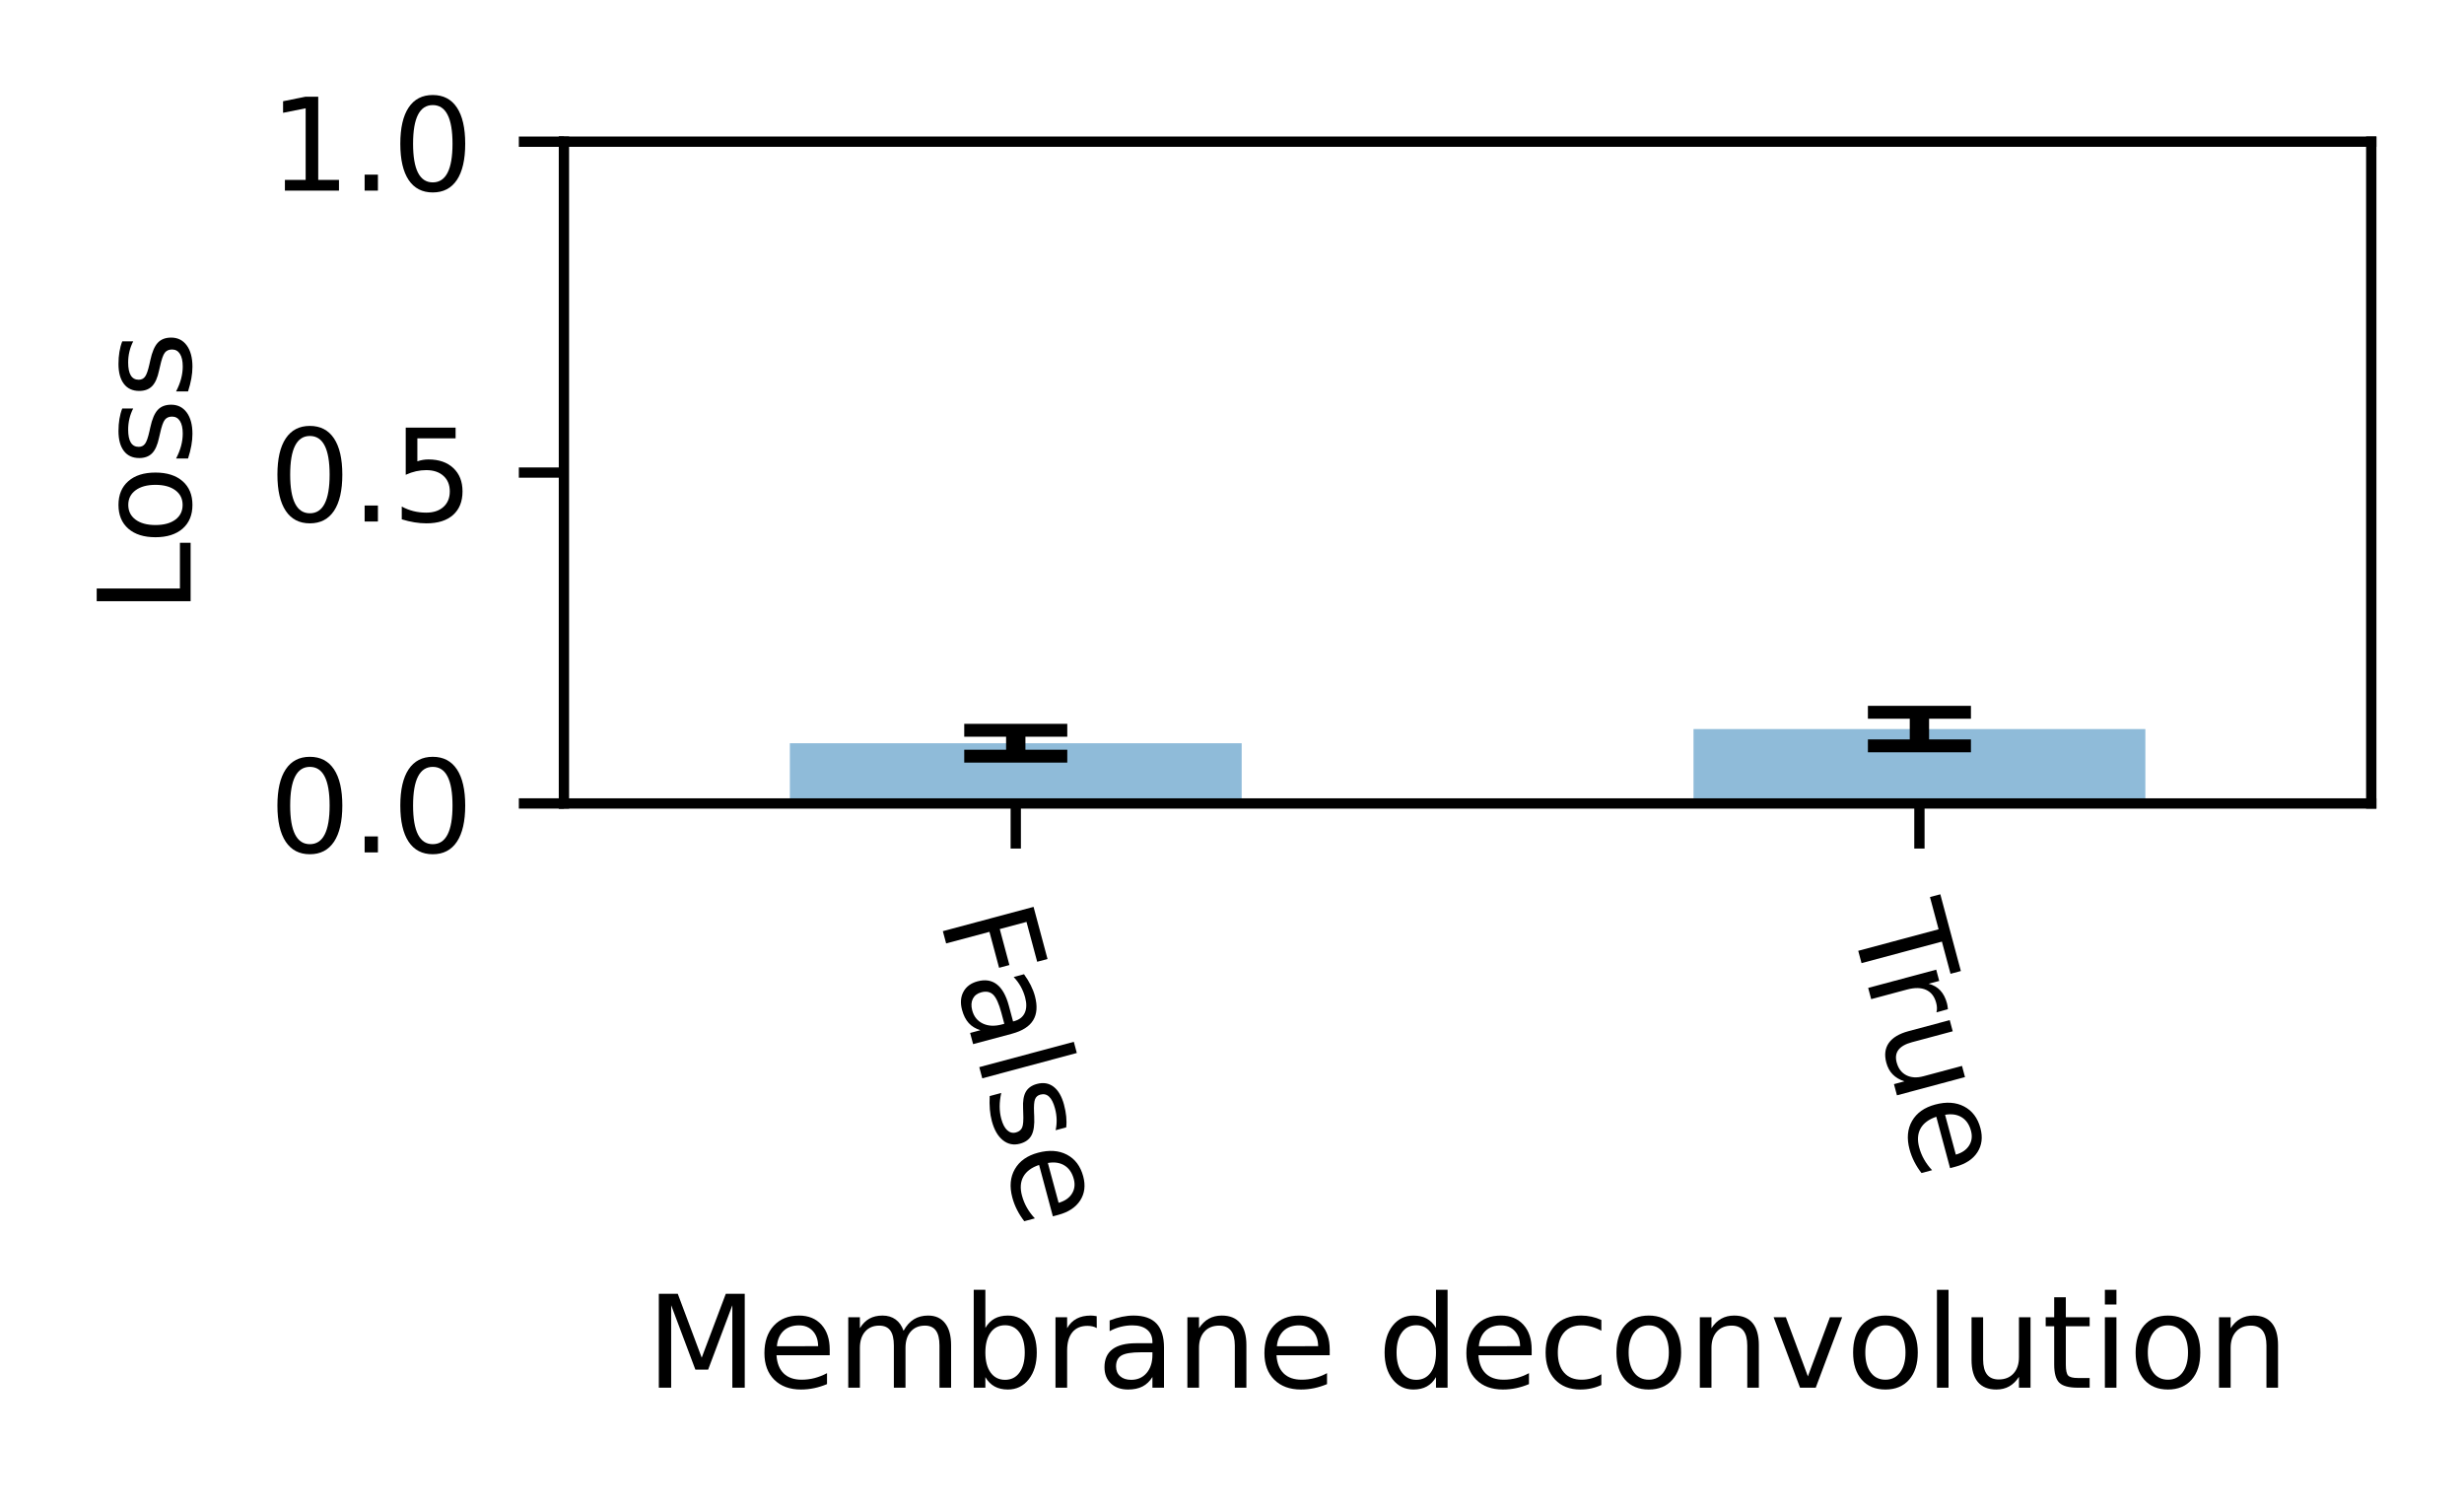
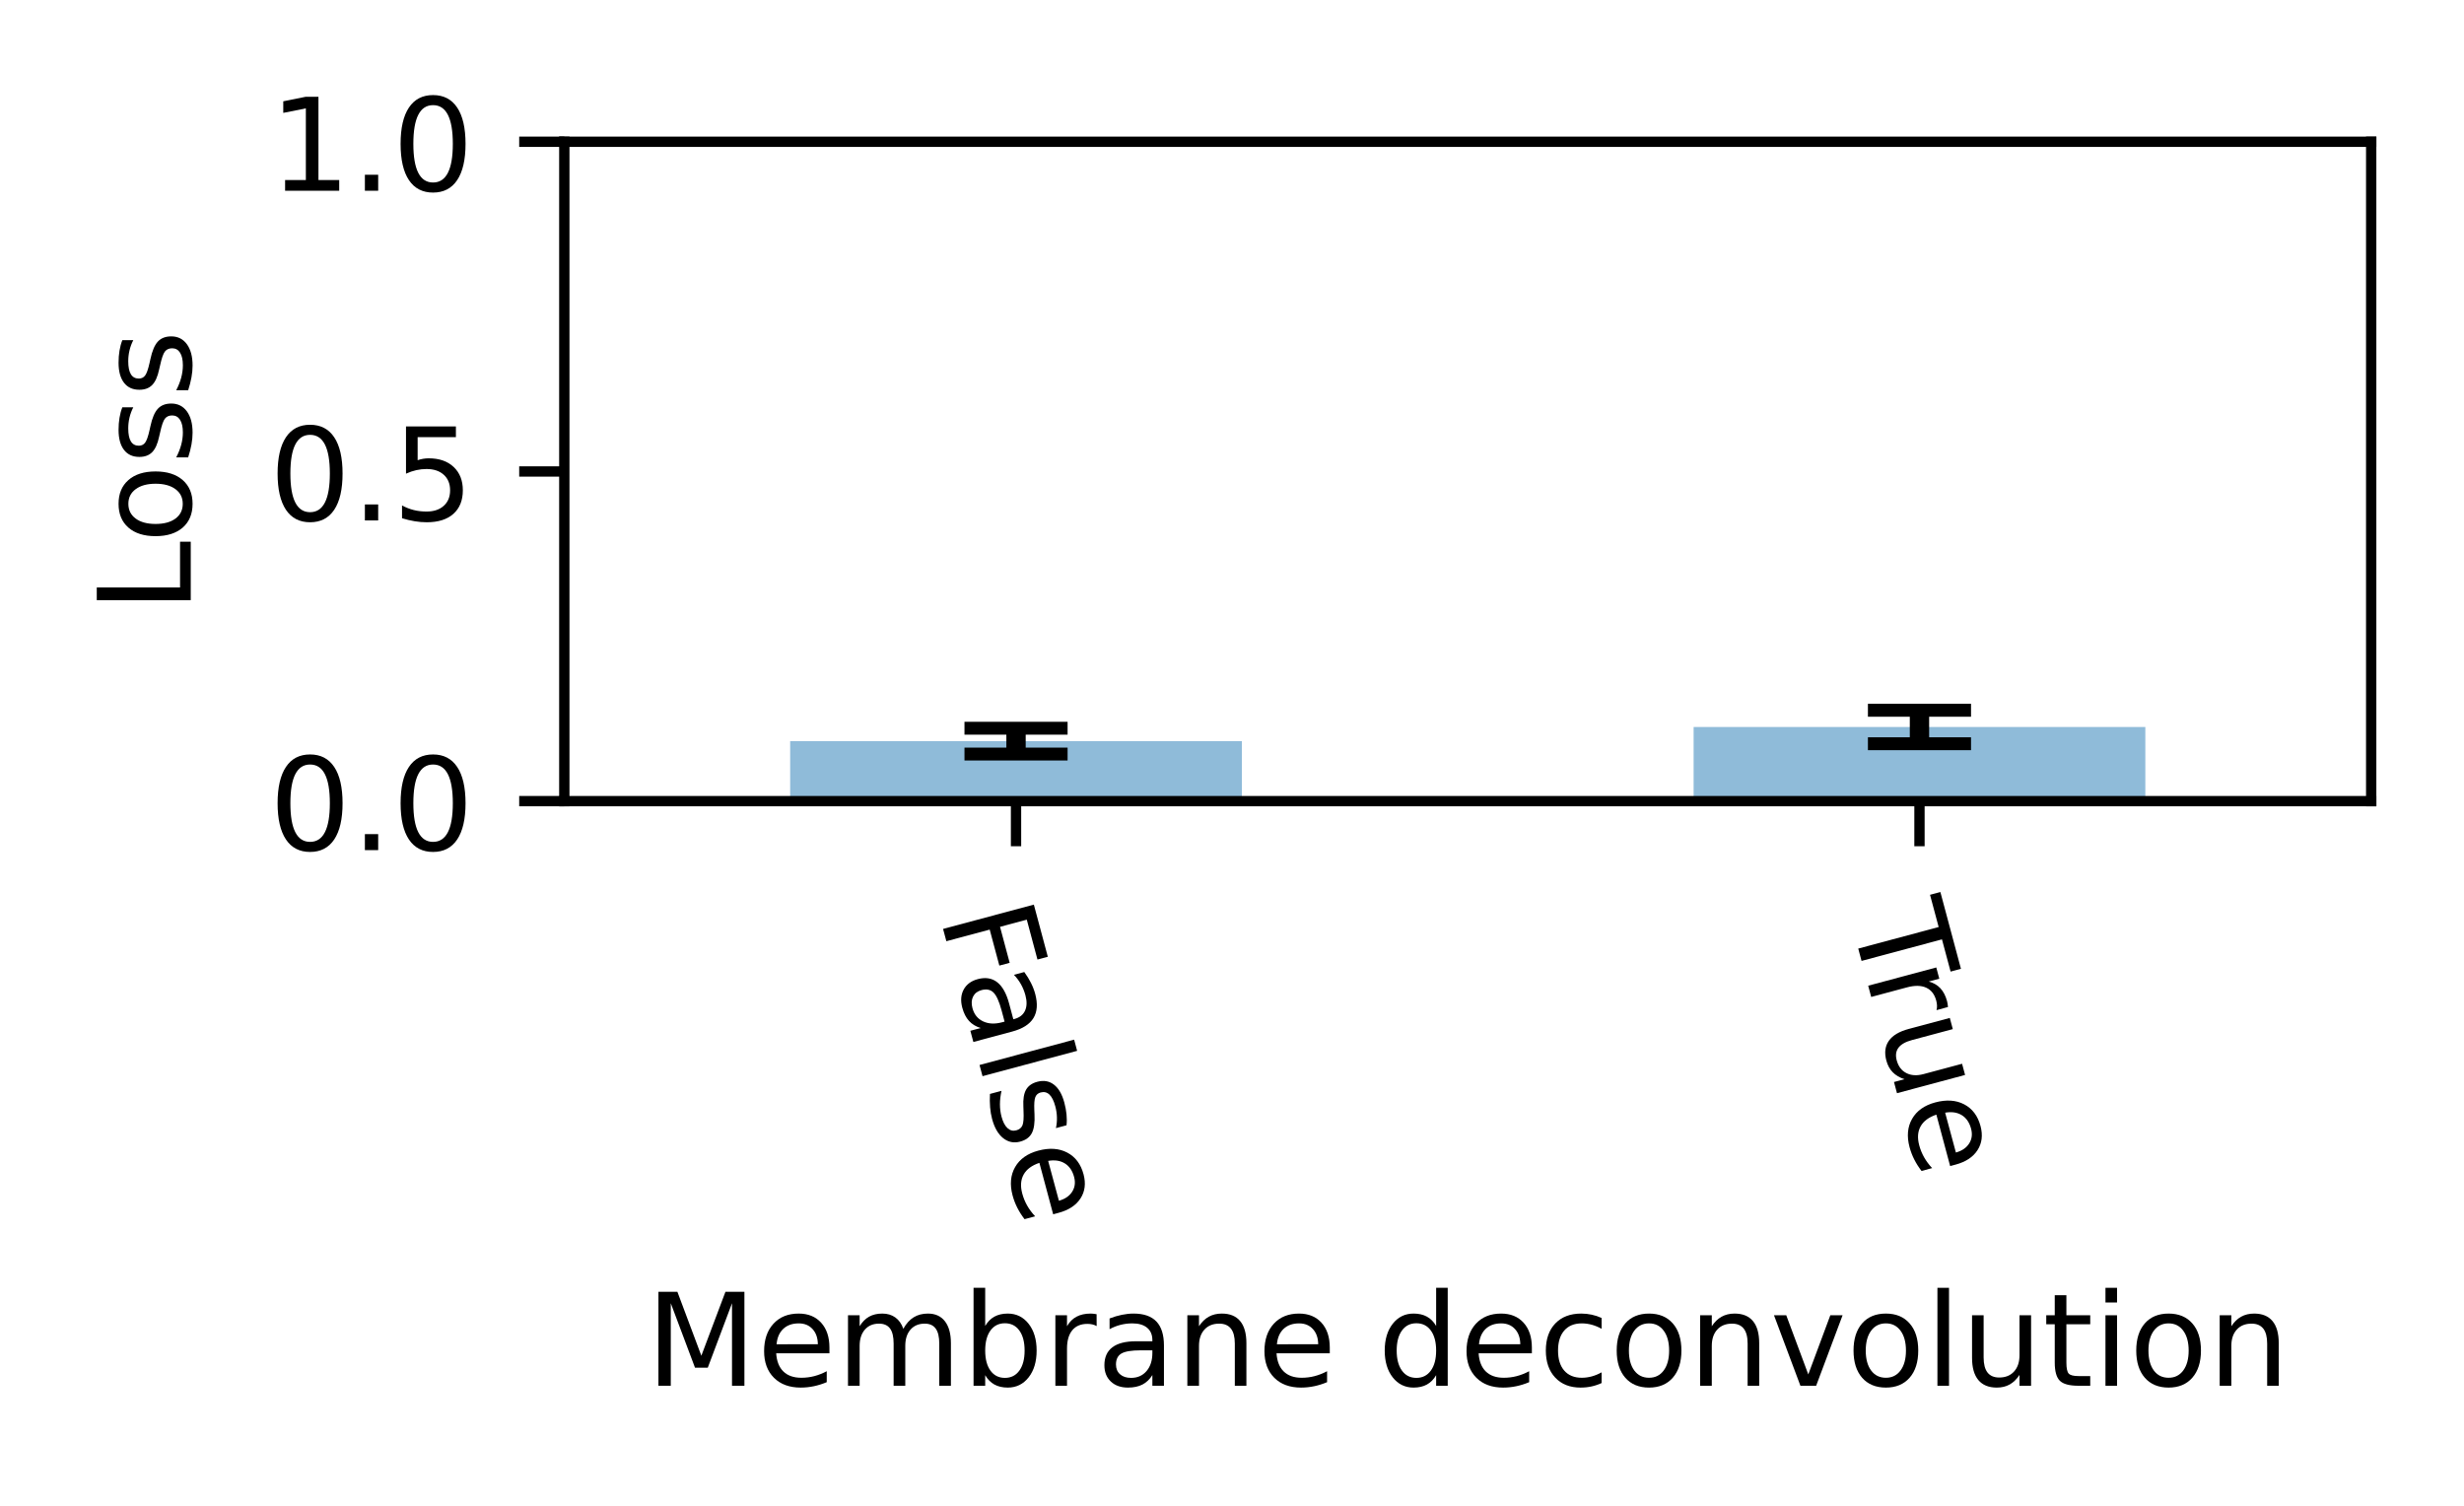
- <svg xmlns="http://www.w3.org/2000/svg" xmlns:xlink="http://www.w3.org/1999/xlink" width="191.296pt" height="117.012pt" viewBox="0 0 191.296 117.012" version="1.1">
+ <svg xmlns="http://www.w3.org/2000/svg" xmlns:xlink="http://www.w3.org/1999/xlink" width="191.165pt" height="116.791pt" viewBox="0 0 191.165 116.791" version="1.1">
  <defs>
    <style type="text/css">*{stroke-linejoin: round; stroke-linecap: butt}</style>
  </defs>
  <g id="figure_1">
    <g id="patch_1">
-       <path d="M 0 117.012  L 191.296 117.012  L 191.296 0  L 0 0  L 0 117.012  z " style="fill: none" />
+       <path d="M 0 116.791  L 191.165 116.791  L 191.165 0  L 0 0  L 0 116.791  z " style="fill: none" />
    </g>
    <g id="axes_1">
      <g id="patch_2">
-         <path d="M 43.781 62.377  L 184.096 62.377  L 184.096 10.999  L 43.781 10.999  L 43.781 62.377  z " style="fill: none" />
+         <path d="M 43.781 62.155  L 183.965 62.155  L 183.965 10.999  L 43.781 10.999  L 43.781 62.155  z " style="fill: none" />
      </g>
      <g id="patch_3">
-         <path d="M 61.321 62.377  L 96.399 62.377  L 96.399 57.701  L 61.321 57.701  z " clip-path="url(#pb647e1e7ac)" style="fill: #1f77b4; opacity: 0.5" />
+         <path d="M 61.304 62.155  L 96.35 62.155  L 96.35 57.499  L 61.304 57.499  z " clip-path="url(#pd0f90c5233)" style="fill: #1f77b4; opacity: 0.5" />
      </g>
      <g id="patch_4">
-         <path d="M 131.478 62.377  L 166.557 62.377  L 166.557 56.6  L 131.478 56.6  z " clip-path="url(#pb647e1e7ac)" style="fill: #1f77b4; opacity: 0.5" />
+         <path d="M 131.396 62.155  L 166.442 62.155  L 166.442 56.403  L 131.396 56.403  z " clip-path="url(#pd0f90c5233)" style="fill: #1f77b4; opacity: 0.5" />
      </g>
      <g id="matplotlib.axis_1">
        <g id="xtick_1">
          <g id="line2d_1">
            <defs>
-               <path id="mde8d3d08fc" d="M 0 0  L 0 3.5  " style="stroke: #000000; stroke-width: 0.8" />
-             </defs>
-             <g>
-               <use xlink:href="#mde8d3d08fc" x="78.86" y="62.377" style="stroke: #000000; stroke-width: 0.8" />
+               <path id="mcfe070340e" d="M 0 0  L 0 3.5  " style="stroke: #000000; stroke-width: 0.8" />
+             </defs>
+             <g>
+               <use xlink:href="#mcfe070340e" x="78.827" y="62.155" style="stroke: #000000; stroke-width: 0.8" />
            </g>
          </g>
          <g id="text_1">
-             <g transform="translate(72.94545 71.34379) rotate(-285) scale(0.1 -0.1)">
+             <g transform="translate(72.91271 71.12184) rotate(-285) scale(0.1 -0.1)">
              <defs>
                <path id="DejaVuSans-46" d="M 628 4666  L 3309 4666  L 3309 4134  L 1259 4134  L 1259 2759  L 3109 2759  L 3109 2228  L 1259 2228  L 1259 0  L 628 0  L 628 4666  z " transform="scale(0.015625)" />
                <path id="DejaVuSans-61" d="M 2194 1759  Q 1497 1759 1228 1600  Q 959 1441 959 1056  Q 959 750 1161 570  Q 1363 391 1709 391  Q 2188 391 2477 730  Q 2766 1069 2766 1631  L 2766 1759  L 2194 1759  z M 3341 1997  L 3341 0  L 2766 0  L 2766 531  Q 2569 213 2275 61  Q 1981 -91 1556 -91  Q 1019 -91 701 211  Q 384 513 384 1019  Q 384 1609 779 1909  Q 1175 2209 1959 2209  L 2766 2209  L 2766 2266  Q 2766 2663 2505 2880  Q 2244 3097 1772 3097  Q 1472 3097 1187 3025  Q 903 2953 641 2809  L 641 3341  Q 956 3463 1253 3523  Q 1550 3584 1831 3584  Q 2591 3584 2966 3190  Q 3341 2797 3341 1997  z " transform="scale(0.015625)" />
                <path id="DejaVuSans-6c" d="M 603 4863  L 1178 4863  L 1178 0  L 603 0  L 603 4863  z " transform="scale(0.015625)" />
                <path id="DejaVuSans-73" d="M 2834 3397  L 2834 2853  Q 2591 2978 2328 3040  Q 2066 3103 1784 3103  Q 1356 3103 1142 2972  Q 928 2841 928 2578  Q 928 2378 1081 2264  Q 1234 2150 1697 2047  L 1894 2003  Q 2506 1872 2764 1633  Q 3022 1394 3022 966  Q 3022 478 2636 193  Q 2250 -91 1575 -91  Q 1294 -91 989 -36  Q 684 19 347 128  L 347 722  Q 666 556 975 473  Q 1284 391 1588 391  Q 1994 391 2212 530  Q 2431 669 2431 922  Q 2431 1156 2273 1281  Q 2116 1406 1581 1522  L 1381 1569  Q 847 1681 609 1914  Q 372 2147 372 2553  Q 372 3047 722 3315  Q 1072 3584 1716 3584  Q 2034 3584 2315 3537  Q 2597 3491 2834 3397  z " transform="scale(0.015625)" />
                <path id="DejaVuSans-65" d="M 3597 1894  L 3597 1613  L 953 1613  Q 991 1019 1311 708  Q 1631 397 2203 397  Q 2534 397 2845 478  Q 3156 559 3463 722  L 3463 178  Q 3153 47 2828 -22  Q 2503 -91 2169 -91  Q 1331 -91 842 396  Q 353 884 353 1716  Q 353 2575 817 3079  Q 1281 3584 2069 3584  Q 2775 3584 3186 3129  Q 3597 2675 3597 1894  z M 3022 2063  Q 3016 2534 2758 2815  Q 2500 3097 2075 3097  Q 1594 3097 1305 2825  Q 1016 2553 972 2059  L 3022 2063  z " transform="scale(0.015625)" />
              </defs>
              <use xlink:href="#DejaVuSans-46" />
              <use xlink:href="#DejaVuSans-61" transform="translate(48.39453 0)" />
              <use xlink:href="#DejaVuSans-6c" transform="translate(109.6738 0)" />
              <use xlink:href="#DejaVuSans-73" transform="translate(137.457 0)" />
              <use xlink:href="#DejaVuSans-65" transform="translate(189.5566 0)" />
            </g>
          </g>
        </g>
        <g id="xtick_2">
          <g id="line2d_2">
            <g>
-               <use xlink:href="#mde8d3d08fc" x="149.017" y="62.377" style="stroke: #000000; stroke-width: 0.8" />
+               <use xlink:href="#mcfe070340e" x="148.919" y="62.155" style="stroke: #000000; stroke-width: 0.8" />
            </g>
          </g>
          <g id="text_2">
-             <g transform="translate(143.6042 71.34379) rotate(-285) scale(0.1 -0.1)">
+             <g transform="translate(143.506 71.12184) rotate(-285) scale(0.1 -0.1)">
              <defs>
                <path id="DejaVuSans-54" d="M -19 4666  L 3928 4666  L 3928 4134  L 2272 4134  L 2272 0  L 1638 0  L 1638 4134  L -19 4134  L -19 4666  z " transform="scale(0.015625)" />
                <path id="DejaVuSans-72" d="M 2631 2963  Q 2534 3019 2420 3045  Q 2306 3072 2169 3072  Q 1681 3072 1420 2755  Q 1159 2438 1159 1844  L 1159 0  L 581 0  L 581 3500  L 1159 3500  L 1159 2956  Q 1341 3275 1631 3429  Q 1922 3584 2338 3584  Q 2397 3584 2469 3576  Q 2541 3569 2628 3553  L 2631 2963  z " transform="scale(0.015625)" />
                <path id="DejaVuSans-75" d="M 544 1381  L 544 3500  L 1119 3500  L 1119 1403  Q 1119 906 1312 657  Q 1506 409 1894 409  Q 2359 409 2629 706  Q 2900 1003 2900 1516  L 2900 3500  L 3475 3500  L 3475 0  L 2900 0  L 2900 538  Q 2691 219 2414 64  Q 2138 -91 1772 -91  Q 1169 -91 856 284  Q 544 659 544 1381  z M 1991 3584  L 1991 3584  z " transform="scale(0.015625)" />
              </defs>
              <use xlink:href="#DejaVuSans-54" />
              <use xlink:href="#DejaVuSans-72" transform="translate(46.33398 0)" />
              <use xlink:href="#DejaVuSans-75" transform="translate(87.44727 0)" />
              <use xlink:href="#DejaVuSans-65" transform="translate(150.8262 0)" />
            </g>
          </g>
        </g>
        <g id="text_3">
-           <g transform="translate(50.16764 107.7328) scale(0.1 -0.1)">
+           <g transform="translate(50.10216 107.5108) scale(0.1 -0.1)">
            <defs>
              <path id="DejaVuSans-4d" d="M 628 4666  L 1569 4666  L 2759 1491  L 3956 4666  L 4897 4666  L 4897 0  L 4281 0  L 4281 4097  L 3078 897  L 2444 897  L 1241 4097  L 1241 0  L 628 0  L 628 4666  z " transform="scale(0.015625)" />
              <path id="DejaVuSans-6d" d="M 3328 2828  Q 3544 3216 3844 3400  Q 4144 3584 4550 3584  Q 5097 3584 5394 3201  Q 5691 2819 5691 2113  L 5691 0  L 5113 0  L 5113 2094  Q 5113 2597 4934 2840  Q 4756 3084 4391 3084  Q 3944 3084 3684 2787  Q 3425 2491 3425 1978  L 3425 0  L 2847 0  L 2847 2094  Q 2847 2600 2669 2842  Q 2491 3084 2119 3084  Q 1678 3084 1418 2786  Q 1159 2488 1159 1978  L 1159 0  L 581 0  L 581 3500  L 1159 3500  L 1159 2956  Q 1356 3278 1631 3431  Q 1906 3584 2284 3584  Q 2666 3584 2933 3390  Q 3200 3197 3328 2828  z " transform="scale(0.015625)" />
              <path id="DejaVuSans-62" d="M 3116 1747  Q 3116 2381 2855 2742  Q 2594 3103 2138 3103  Q 1681 3103 1420 2742  Q 1159 2381 1159 1747  Q 1159 1113 1420 752  Q 1681 391 2138 391  Q 2594 391 2855 752  Q 3116 1113 3116 1747  z M 1159 2969  Q 1341 3281 1617 3432  Q 1894 3584 2278 3584  Q 2916 3584 3314 3078  Q 3713 2572 3713 1747  Q 3713 922 3314 415  Q 2916 -91 2278 -91  Q 1894 -91 1617 61  Q 1341 213 1159 525  L 1159 0  L 581 0  L 581 4863  L 1159 4863  L 1159 2969  z " transform="scale(0.015625)" />
              <path id="DejaVuSans-6e" d="M 3513 2113  L 3513 0  L 2938 0  L 2938 2094  Q 2938 2591 2744 2837  Q 2550 3084 2163 3084  Q 1697 3084 1428 2787  Q 1159 2491 1159 1978  L 1159 0  L 581 0  L 581 3500  L 1159 3500  L 1159 2956  Q 1366 3272 1645 3428  Q 1925 3584 2291 3584  Q 2894 3584 3203 3211  Q 3513 2838 3513 2113  z " transform="scale(0.015625)" />
              <path id="DejaVuSans-20" transform="scale(0.015625)" />
              <path id="DejaVuSans-64" d="M 2906 2969  L 2906 4863  L 3481 4863  L 3481 0  L 2906 0  L 2906 525  Q 2725 213 2448 61  Q 2172 -91 1784 -91  Q 1150 -91 751 415  Q 353 922 353 1747  Q 353 2572 751 3078  Q 1150 3584 1784 3584  Q 2172 3584 2448 3432  Q 2725 3281 2906 2969  z M 947 1747  Q 947 1113 1208 752  Q 1469 391 1925 391  Q 2381 391 2643 752  Q 2906 1113 2906 1747  Q 2906 2381 2643 2742  Q 2381 3103 1925 3103  Q 1469 3103 1208 2742  Q 947 2381 947 1747  z " transform="scale(0.015625)" />
              <path id="DejaVuSans-63" d="M 3122 3366  L 3122 2828  Q 2878 2963 2633 3030  Q 2388 3097 2138 3097  Q 1578 3097 1268 2742  Q 959 2388 959 1747  Q 959 1106 1268 751  Q 1578 397 2138 397  Q 2388 397 2633 464  Q 2878 531 3122 666  L 3122 134  Q 2881 22 2623 -34  Q 2366 -91 2075 -91  Q 1284 -91 818 406  Q 353 903 353 1747  Q 353 2603 823 3093  Q 1294 3584 2113 3584  Q 2378 3584 2631 3529  Q 2884 3475 3122 3366  z " transform="scale(0.015625)" />
              <path id="DejaVuSans-6f" d="M 1959 3097  Q 1497 3097 1228 2736  Q 959 2375 959 1747  Q 959 1119 1226 758  Q 1494 397 1959 397  Q 2419 397 2687 759  Q 2956 1122 2956 1747  Q 2956 2369 2687 2733  Q 2419 3097 1959 3097  z M 1959 3584  Q 2709 3584 3137 3096  Q 3566 2609 3566 1747  Q 3566 888 3137 398  Q 2709 -91 1959 -91  Q 1206 -91 779 398  Q 353 888 353 1747  Q 353 2609 779 3096  Q 1206 3584 1959 3584  z " transform="scale(0.015625)" />
              <path id="DejaVuSans-76" d="M 191 3500  L 800 3500  L 1894 563  L 2988 3500  L 3597 3500  L 2284 0  L 1503 0  L 191 3500  z " transform="scale(0.015625)" />
              <path id="DejaVuSans-74" d="M 1172 4494  L 1172 3500  L 2356 3500  L 2356 3053  L 1172 3053  L 1172 1153  Q 1172 725 1289 603  Q 1406 481 1766 481  L 2356 481  L 2356 0  L 1766 0  Q 1100 0 847 248  Q 594 497 594 1153  L 594 3053  L 172 3053  L 172 3500  L 594 3500  L 594 4494  L 1172 4494  z " transform="scale(0.015625)" />
              <path id="DejaVuSans-69" d="M 603 3500  L 1178 3500  L 1178 0  L 603 0  L 603 3500  z M 603 4863  L 1178 4863  L 1178 4134  L 603 4134  L 603 4863  z " transform="scale(0.015625)" />
            </defs>
            <use xlink:href="#DejaVuSans-4d" />
            <use xlink:href="#DejaVuSans-65" transform="translate(86.2793 0)" />
            <use xlink:href="#DejaVuSans-6d" transform="translate(147.8027 0)" />
            <use xlink:href="#DejaVuSans-62" transform="translate(245.2148 0)" />
            <use xlink:href="#DejaVuSans-72" transform="translate(308.6914 0)" />
            <use xlink:href="#DejaVuSans-61" transform="translate(349.8047 0)" />
            <use xlink:href="#DejaVuSans-6e" transform="translate(411.084 0)" />
            <use xlink:href="#DejaVuSans-65" transform="translate(474.4629 0)" />
            <use xlink:href="#DejaVuSans-20" transform="translate(535.9863 0)" />
            <use xlink:href="#DejaVuSans-64" transform="translate(567.7734 0)" />
            <use xlink:href="#DejaVuSans-65" transform="translate(631.25 0)" />
            <use xlink:href="#DejaVuSans-63" transform="translate(692.7734 0)" />
            <use xlink:href="#DejaVuSans-6f" transform="translate(747.7539 0)" />
            <use xlink:href="#DejaVuSans-6e" transform="translate(808.9355 0)" />
            <use xlink:href="#DejaVuSans-76" transform="translate(872.3145 0)" />
            <use xlink:href="#DejaVuSans-6f" transform="translate(931.4941 0)" />
            <use xlink:href="#DejaVuSans-6c" transform="translate(992.6758 0)" />
            <use xlink:href="#DejaVuSans-75" transform="translate(1020.459 0)" />
            <use xlink:href="#DejaVuSans-74" transform="translate(1083.838 0)" />
            <use xlink:href="#DejaVuSans-69" transform="translate(1123.047 0)" />
            <use xlink:href="#DejaVuSans-6f" transform="translate(1150.83 0)" />
            <use xlink:href="#DejaVuSans-6e" transform="translate(1212.012 0)" />
          </g>
        </g>
      </g>
      <g id="matplotlib.axis_2">
        <g id="ytick_1">
          <g id="line2d_3">
            <defs>
-               <path id="m69b1c79204" d="M 0 0  L -3.5 0  " style="stroke: #000000; stroke-width: 0.8" />
-             </defs>
-             <g>
-               <use xlink:href="#m69b1c79204" x="43.781" y="62.377" style="stroke: #000000; stroke-width: 0.8" />
+               <path id="m6965dece95" d="M 0 0  L -3.5 0  " style="stroke: #000000; stroke-width: 0.8" />
+             </defs>
+             <g>
+               <use xlink:href="#m6965dece95" x="43.781" y="62.155" style="stroke: #000000; stroke-width: 0.8" />
            </g>
          </g>
          <g id="text_4">
-             <g transform="translate(20.87813 66.17639) scale(0.1 -0.1)">
+             <g transform="translate(20.87813 65.95444) scale(0.1 -0.1)">
              <defs>
                <path id="DejaVuSans-30" d="M 2034 4250  Q 1547 4250 1301 3770  Q 1056 3291 1056 2328  Q 1056 1369 1301 889  Q 1547 409 2034 409  Q 2525 409 2770 889  Q 3016 1369 3016 2328  Q 3016 3291 2770 3770  Q 2525 4250 2034 4250  z M 2034 4750  Q 2819 4750 3233 4129  Q 3647 3509 3647 2328  Q 3647 1150 3233 529  Q 2819 -91 2034 -91  Q 1250 -91 836 529  Q 422 1150 422 2328  Q 422 3509 836 4129  Q 1250 4750 2034 4750  z " transform="scale(0.015625)" />
                <path id="DejaVuSans-2e" d="M 684 794  L 1344 794  L 1344 0  L 684 0  L 684 794  z " transform="scale(0.015625)" />
              </defs>
              <use xlink:href="#DejaVuSans-30" />
              <use xlink:href="#DejaVuSans-2e" transform="translate(63.62305 0)" />
              <use xlink:href="#DejaVuSans-30" transform="translate(95.41016 0)" />
            </g>
          </g>
        </g>
        <g id="ytick_2">
          <g id="line2d_4">
            <g>
-               <use xlink:href="#m69b1c79204" x="43.781" y="36.688" style="stroke: #000000; stroke-width: 0.8" />
+               <use xlink:href="#m6965dece95" x="43.781" y="36.577" style="stroke: #000000; stroke-width: 0.8" />
            </g>
          </g>
          <g id="text_5">
-             <g transform="translate(20.87813 40.48741) scale(0.1 -0.1)">
+             <g transform="translate(20.87813 40.37644) scale(0.1 -0.1)">
              <defs>
                <path id="DejaVuSans-35" d="M 691 4666  L 3169 4666  L 3169 4134  L 1269 4134  L 1269 2991  Q 1406 3038 1543 3061  Q 1681 3084 1819 3084  Q 2600 3084 3056 2656  Q 3513 2228 3513 1497  Q 3513 744 3044 326  Q 2575 -91 1722 -91  Q 1428 -91 1123 -41  Q 819 9 494 109  L 494 744  Q 775 591 1075 516  Q 1375 441 1709 441  Q 2250 441 2565 725  Q 2881 1009 2881 1497  Q 2881 1984 2565 2268  Q 2250 2553 1709 2553  Q 1456 2553 1204 2497  Q 953 2441 691 2322  L 691 4666  z " transform="scale(0.015625)" />
              </defs>
              <use xlink:href="#DejaVuSans-30" />
              <use xlink:href="#DejaVuSans-2e" transform="translate(63.62305 0)" />
              <use xlink:href="#DejaVuSans-35" transform="translate(95.41016 0)" />
            </g>
          </g>
        </g>
        <g id="ytick_3">
          <g id="line2d_5">
            <g>
-               <use xlink:href="#m69b1c79204" x="43.781" y="10.999" style="stroke: #000000; stroke-width: 0.8" />
+               <use xlink:href="#m6965dece95" x="43.781" y="10.999" style="stroke: #000000; stroke-width: 0.8" />
            </g>
          </g>
          <g id="text_6">
            <g transform="translate(20.87813 14.79844) scale(0.1 -0.1)">
              <defs>
                <path id="DejaVuSans-31" d="M 794 531  L 1825 531  L 1825 4091  L 703 3866  L 703 4441  L 1819 4666  L 2450 4666  L 2450 531  L 3481 531  L 3481 0  L 794 0  L 794 531  z " transform="scale(0.015625)" />
              </defs>
              <use xlink:href="#DejaVuSans-31" />
              <use xlink:href="#DejaVuSans-2e" transform="translate(63.62305 0)" />
              <use xlink:href="#DejaVuSans-30" transform="translate(95.41016 0)" />
            </g>
          </g>
        </g>
        <g id="text_7">
-           <g transform="translate(14.79844 47.65538) rotate(-90) scale(0.1 -0.1)">
+           <g transform="translate(14.79844 47.54441) rotate(-90) scale(0.1 -0.1)">
            <defs>
              <path id="DejaVuSans-4c" d="M 628 4666  L 1259 4666  L 1259 531  L 3531 531  L 3531 0  L 628 0  L 628 4666  z " transform="scale(0.015625)" />
            </defs>
            <use xlink:href="#DejaVuSans-4c" />
            <use xlink:href="#DejaVuSans-6f" transform="translate(53.96289 0)" />
            <use xlink:href="#DejaVuSans-73" transform="translate(115.1445 0)" />
            <use xlink:href="#DejaVuSans-73" transform="translate(167.2441 0)" />
          </g>
        </g>
      </g>
      <g id="LineCollection_1">
-         <path d="M 78.86 58.707  L 78.86 56.695  " clip-path="url(#pb647e1e7ac)" style="fill: none; stroke: #000000; stroke-width: 1.5" />
-         <path d="M 149.017 57.905  L 149.017 55.295  " clip-path="url(#pb647e1e7ac)" style="fill: none; stroke: #000000; stroke-width: 1.5" />
+         <path d="M 78.827 58.5  L 78.827 56.497  " clip-path="url(#pd0f90c5233)" style="fill: none; stroke: #000000; stroke-width: 1.5" />
+         <path d="M 148.919 57.702  L 148.919 55.104  " clip-path="url(#pd0f90c5233)" style="fill: none; stroke: #000000; stroke-width: 1.5" />
      </g>
      <g id="line2d_6">
        <defs>
-           <path id="m5a3373a641" d="M 4 0  L -4 -0  " style="stroke: #000000" />
+           <path id="m2d9f76301d" d="M 4 0  L -4 -0  " style="stroke: #000000" />
        </defs>
-         <g clip-path="url(#pb647e1e7ac)">
-           <use xlink:href="#m5a3373a641" x="78.86" y="58.707" style="fill: #1f77b4; stroke: #000000" />
-           <use xlink:href="#m5a3373a641" x="149.017" y="57.905" style="fill: #1f77b4; stroke: #000000" />
+         <g clip-path="url(#pd0f90c5233)">
+           <use xlink:href="#m2d9f76301d" x="78.827" y="58.5" style="fill: #1f77b4; stroke: #000000" />
+           <use xlink:href="#m2d9f76301d" x="148.919" y="57.702" style="fill: #1f77b4; stroke: #000000" />
        </g>
      </g>
      <g id="line2d_7">
-         <g clip-path="url(#pb647e1e7ac)">
-           <use xlink:href="#m5a3373a641" x="78.86" y="56.695" style="fill: #1f77b4; stroke: #000000" />
-           <use xlink:href="#m5a3373a641" x="149.017" y="55.295" style="fill: #1f77b4; stroke: #000000" />
+         <g clip-path="url(#pd0f90c5233)">
+           <use xlink:href="#m2d9f76301d" x="78.827" y="56.497" style="fill: #1f77b4; stroke: #000000" />
+           <use xlink:href="#m2d9f76301d" x="148.919" y="55.104" style="fill: #1f77b4; stroke: #000000" />
        </g>
      </g>
      <g id="patch_5">
-         <path d="M 43.781 62.377  L 43.781 10.999  " style="fill: none; stroke: #000000; stroke-width: 0.8; stroke-linejoin: miter; stroke-linecap: square" />
+         <path d="M 43.781 62.155  L 43.781 10.999  " style="fill: none; stroke: #000000; stroke-width: 0.8; stroke-linejoin: miter; stroke-linecap: square" />
      </g>
      <g id="patch_6">
-         <path d="M 184.096 62.377  L 184.096 10.999  " style="fill: none; stroke: #000000; stroke-width: 0.8; stroke-linejoin: miter; stroke-linecap: square" />
+         <path d="M 183.965 62.155  L 183.965 10.999  " style="fill: none; stroke: #000000; stroke-width: 0.8; stroke-linejoin: miter; stroke-linecap: square" />
      </g>
      <g id="patch_7">
-         <path d="M 43.781 62.377  L 184.096 62.377  " style="fill: none; stroke: #000000; stroke-width: 0.8; stroke-linejoin: miter; stroke-linecap: square" />
+         <path d="M 43.781 62.155  L 183.965 62.155  " style="fill: none; stroke: #000000; stroke-width: 0.8; stroke-linejoin: miter; stroke-linecap: square" />
      </g>
      <g id="patch_8">
-         <path d="M 43.781 10.999  L 184.096 10.999  " style="fill: none; stroke: #000000; stroke-width: 0.8; stroke-linejoin: miter; stroke-linecap: square" />
+         <path d="M 43.781 10.999  L 183.965 10.999  " style="fill: none; stroke: #000000; stroke-width: 0.8; stroke-linejoin: miter; stroke-linecap: square" />
      </g>
    </g>
  </g>
  <defs>
-     <clipPath id="pb647e1e7ac">
-       <rect x="43.781" y="10.999" width="140.315" height="51.378" />
+     <clipPath id="pd0f90c5233">
+       <rect x="43.781" y="10.999" width="140.184" height="51.156" />
    </clipPath>
  </defs>
</svg>
